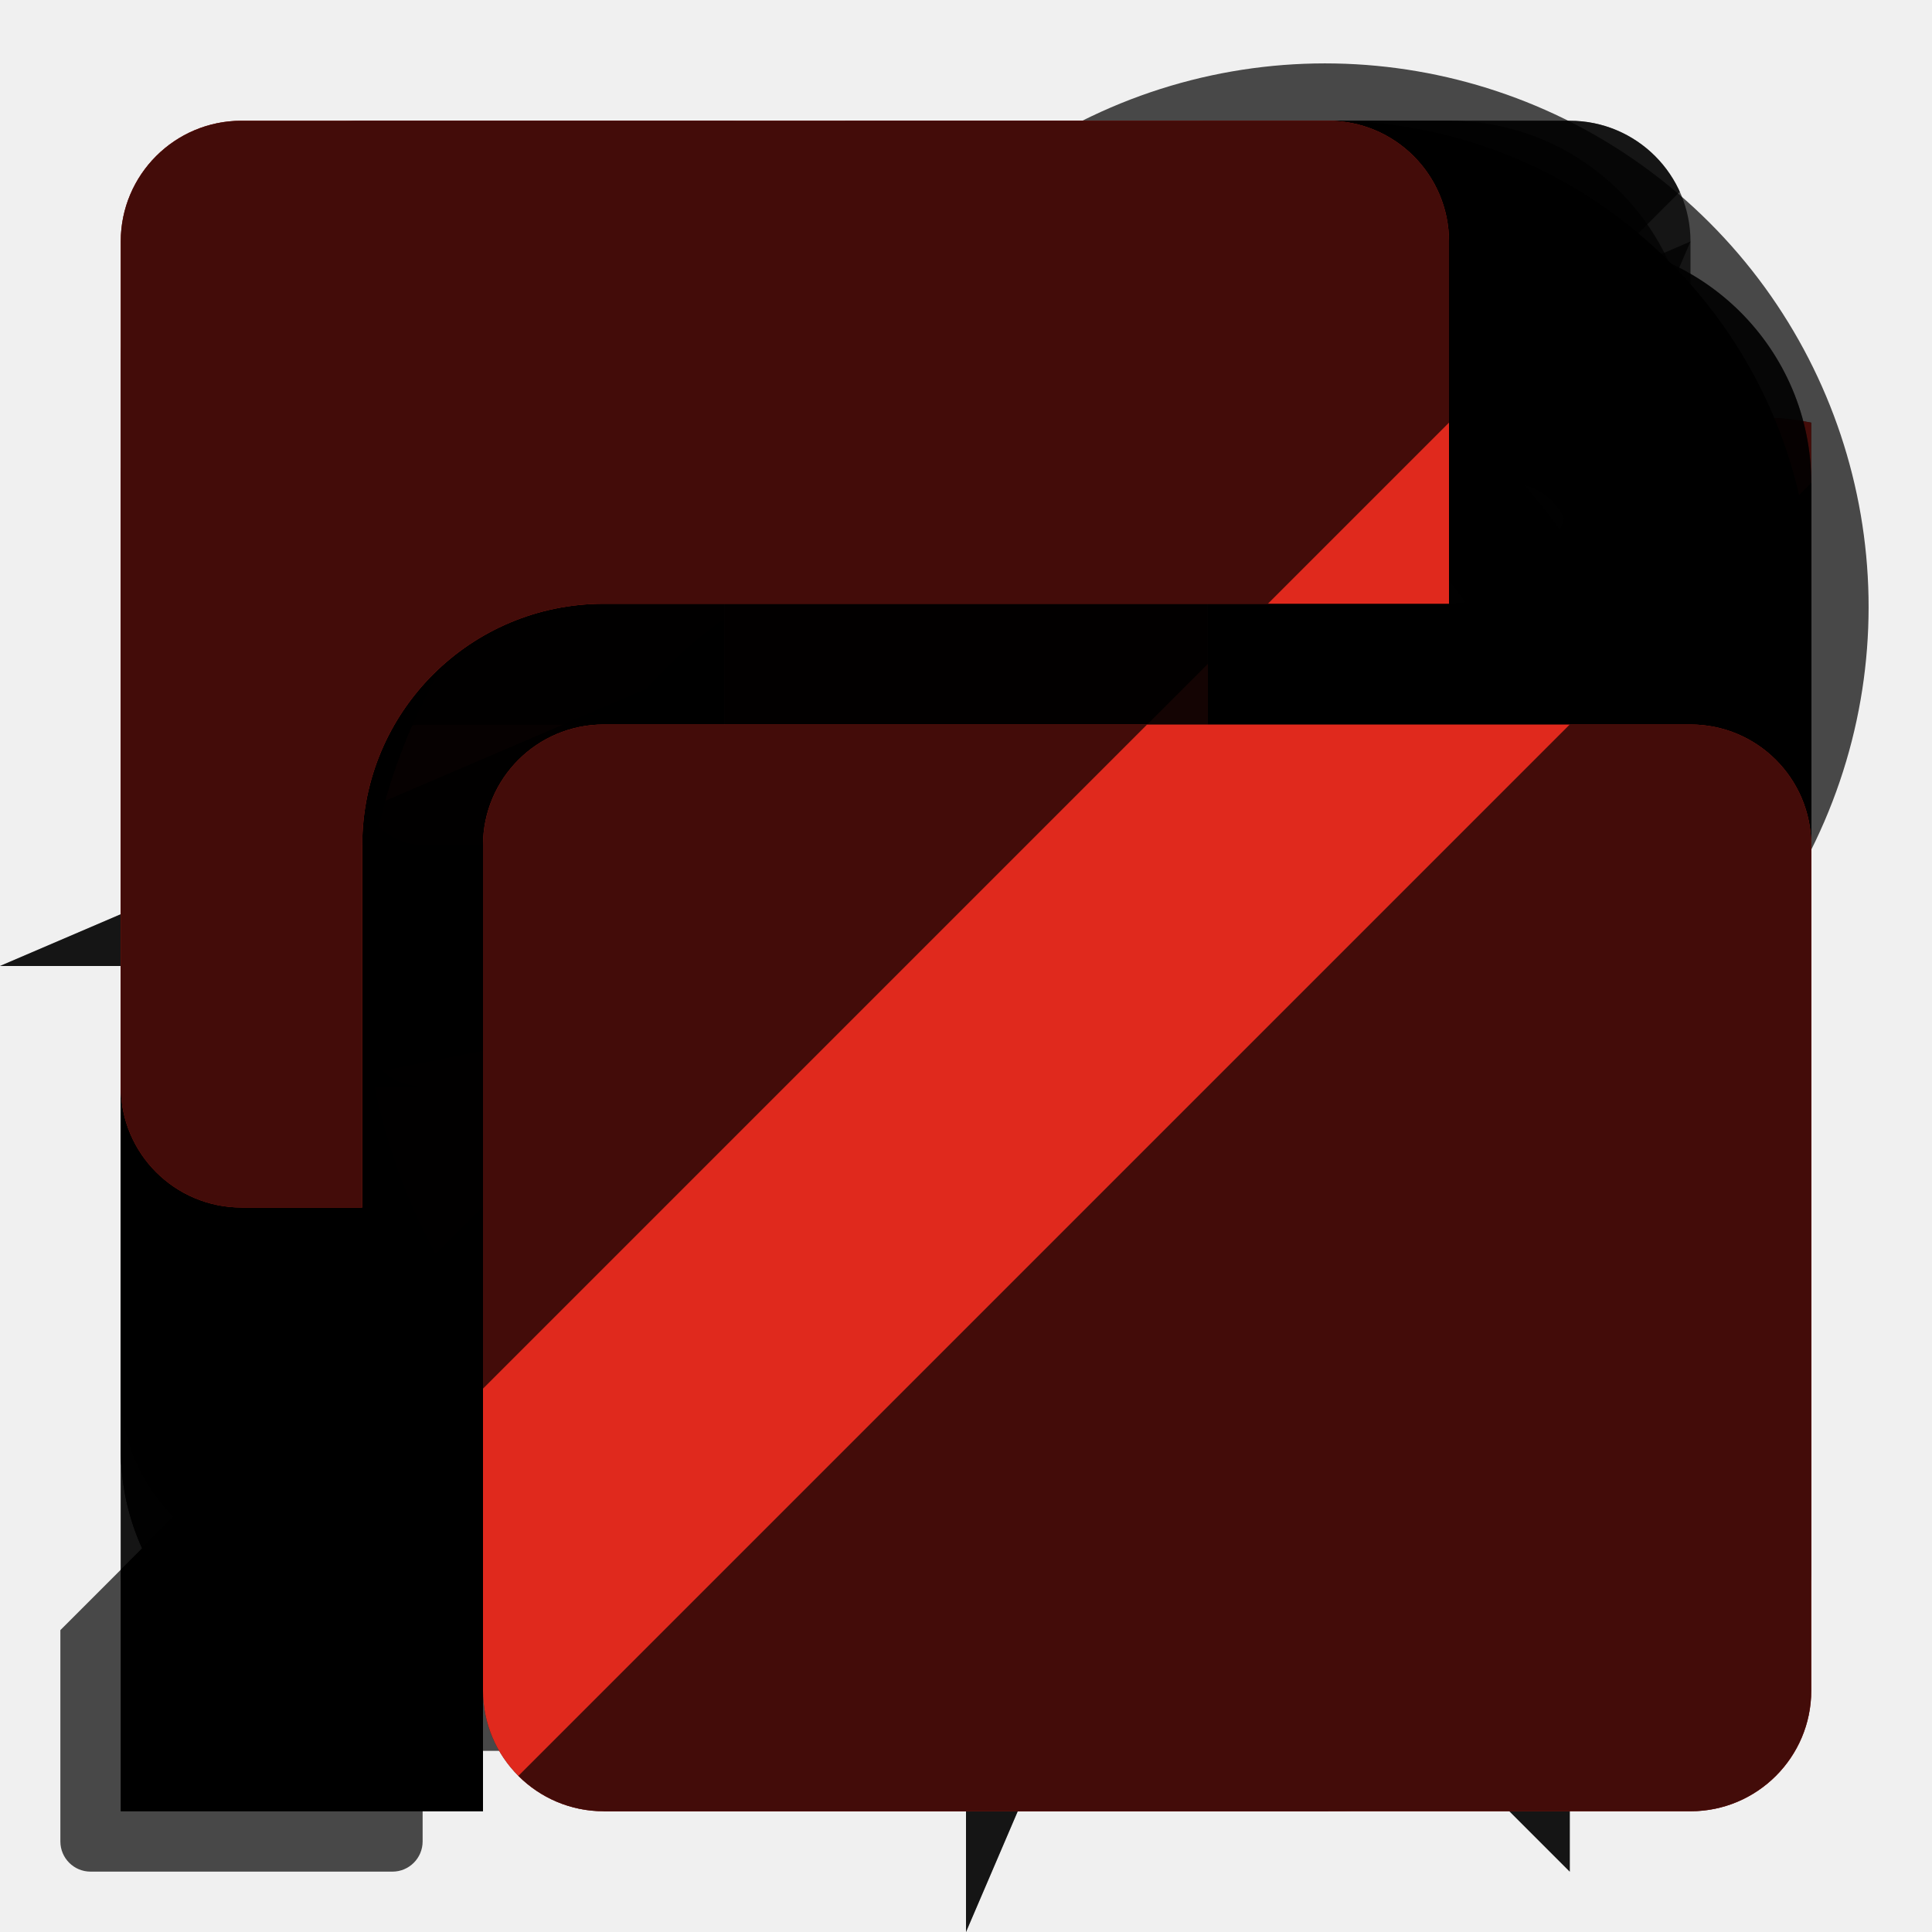
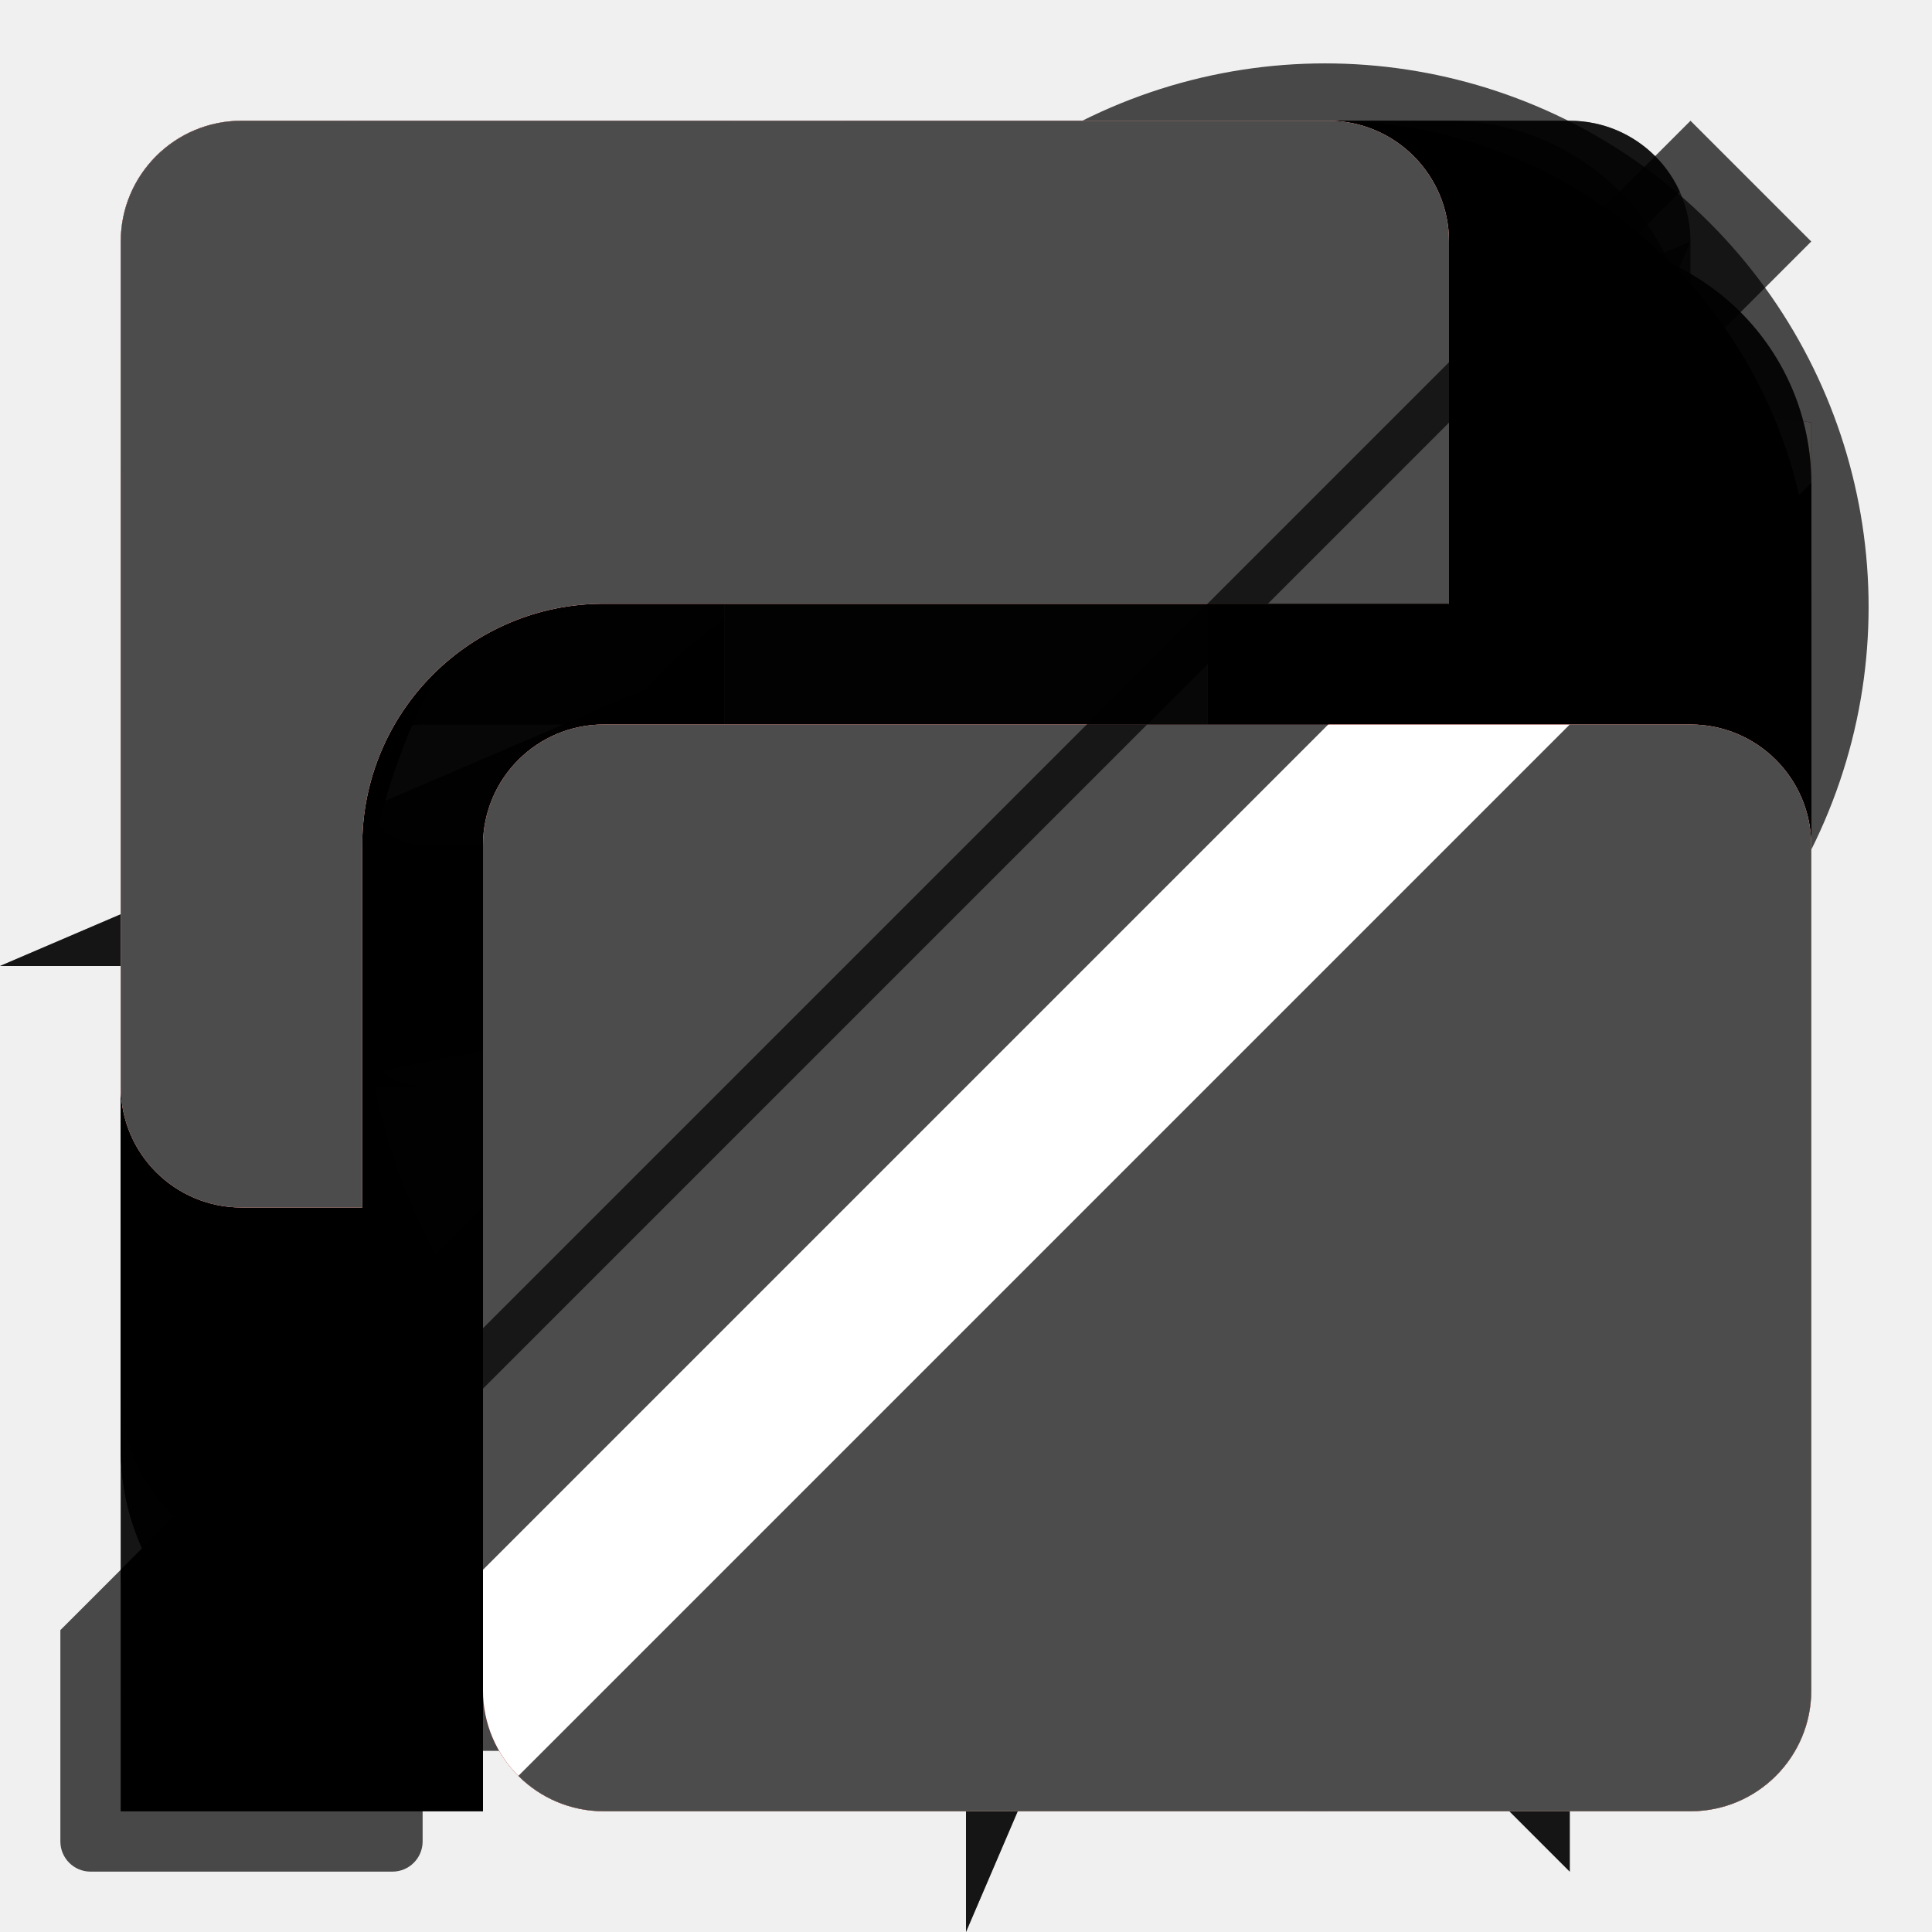
<svg xmlns="http://www.w3.org/2000/svg" xmlns:xlink="http://www.w3.org/1999/xlink" class="fieldtext" width="32" height="32" viewBox="0 0 32 32">
  <style>

.fieldtext {
  fill: -moz-fieldtext;
  /* The fill-opacity needs to be sufficient for high-contrast settings, and
     pathological Gtk themes where -moz-fieldtext provides low contrast by
     default. */
  fill-opacity: .7;
}


.highlighttext {
  fill: highlighttext;
  fill-opacity: 1;
}

.black {
  fill: black;
  fill-opacity: .6;
}

.white {
  fill: white;
  fill-opacity: .7;
}

</style>
  <style>
-     use:not(:target) {
-       display: none;
-     }
+     :root &gt; use:not(:target),
+     :root &gt; g:not(:target),
    #strikeout {
      display: none;
    }
    .blocked:target ~ #strikeout {
      display: block;
    }
    .blocked {
-       clip-path: url(#clip);
+       clip-path: url(#blocked-clipPath);
    }

    #login-highlighted {
      fill: HighlightText;
      fill-opacity: 1;
    }

    #plugin-blocked,
    #plugin-blocked:target ~ #strikeout {
      fill: #d92215;
      fill-opacity: 1;
    }

    #camera-sharing,
    #microphone-sharing,
    #screen-sharing {
      fill: rgb(224, 41, 29);
      fill-opacity: 1;
    }
+ 
+     #camera-indicator,
+     #microphone-indicator,
+     #screen-indicator {
+       fill: white;
+       fill-opacity: 1;
+     }
  </style>
  <defs>
    <path id="camera-icon" d="m 2,23 a 3,3 0 0 0 3,3 l 14,0 a 3,3 0 0 0 3,-3 l 0,-4 6,5.5 c 0.5,0.5 1,0.7 2,0.5 l 0,-18 c -1,-0.2 -1.5,0 -2,0.5 l -6,5.5 0,-4 a 3,3 0 0 0 -3,-3 l -14,0 a 3,3 0 0 0 -3,3 z" />
    <path id="desktop-notification-icon" d="m 2,20 a 4,4 0 0 0 4,4 l 13,0 7,7 0,-7 a 4,4 0 0 0 4,-4 l 0,-12 a 4,4 0 0 0 -4,-4 l -20,0 a 4,4 0 0 0 -4,4 z m 5,-2 a 1,1 0 1 1 0,-2 l 10,0 a 1,1 0 1 1 0,2 z m 0,-4 a 1,1 0 1 1 0,-2 l 14,0 a 1,1 0 1 1 0,2 z m 0,-4 a 1,1 0 1 1 0,-2 l 18,0 a 1,1 0 1 1 0,2 z" />
    <path id="geo-linux-icon" d="m 2,15.9 a 14,14 0 1 1 0,0.2 z m 4,2.1 a 10,10 0 0 0 8,8 l 0,-4 4,0 0,4 a 10,10 0 0 0 8,-8 l -4,0 0,-4 4,0 a 10,10 0 0 0 -8,-8 l 0,4 -4,0 0,-4 a 10,10 0 0 0 -8,8 l 4,0 0,4 z" />
    <path id="geo-linux-detailed-icon" d="m 2,15.9 a 14,14 0 1 1 0,0.2 z m 3,2.1 a 11,11 0 0 0 9,9 l 1,-5 2,0 1,5 a 11,11 0 0 0 9,-9 l -5,-1 0,-2 5,-1 a 11,11 0 0 0 -9,-9 l -1,5 -2,0 -1,-5 a 11,11 0 0 0 -9,9 l 5,1 0,2 z" />
    <path id="geo-osx-icon" d="m 0,16 16,0 0,16 12,-28 z" />
    <path id="geo-windows-icon" d="m 2,14 0,4 2,0 a 12,12 0 0 0 10,10 l 0,2 4,0 0,-2 a 12,12 0 0 0 10,-10 l 2,0 0,-4 -2,0 a 12,12 0 0 0 -10,-10 l 0,-2 -4,0 0,2 a 12,12 0 0 0 -10,10 z m 4,1.9 a 10,10 0 1 1 0,0.2 z m 4,0 a 6,6 0 1 1 0,0.2 z" />
    <path id="geo-windows-detailed-icon" d="m 2,14.5 0,3 2,0.5 a 12,12 0 0 0 10,10 l 0.5,2 3,0 0.5,-2 a 12,12 0 0 0 10,-10 l 2,-0.5 0,-3 -2,-0.5 a 12,12 0 0 0 -10,-10 l -0.5,-2 -3,0 -0.5,2 a 12,12 0 0 0 -10,10 z m 4,1.4 a 10,10 0 1 1 0,0.2 z m 3,0 a 7,7 0 1 1 0,0.2 z" />
    <path id="indexedDB-icon" d="m 2,24 a 4,4 0 0 0 4,4 l 2,0 0,-4 -2,0 0,-16 20,0 0,16 -2,0 0,4 2,0 a 4,4 0 0 0 4,-4 l 0,-16 a 4,4 0 0 0 -4,-4 l -20,0 a 4,4 0 0 0 -4,4 z m 8,-2 6,7 6,-7 -4,0 0,-8 -4,0 0,8 z" />
    <path id="login-icon" d="m 2,26 0,4 6,0 0,-2 2,0 0,-2 1,0 0,-1 2,0 0,-3 2,0 2.5,-2.5 1.5,1.5 3,-3 a 8,8 0 1 0 -8,-8 l -3,3 2,2 z m 20,-18.1 a 2,2 0 1 1 0,0.2 z" />
    <path id="login-detailed-icon" d="m 1,27 0,3.5 a 0.5,0.5 0 0 0 0.5,0.5 l 5,0 a 0.5,0.5 0 0 0 0.5,-0.5 l 0,-1.5 1.5,0 a 0.5,0.5 0 0 0 0.5,-0.5 l 0,-1.5 1,0 a 0.5,0.5 0 0 0 0.5,-0.5 l 0,-1 1,0 a 0.5,0.5 0 0 0 0.5,-0.5 l 0,-2 2,0 2.5,-2.5 q 0.5,-0.5 1,0 l 1,1 c 0.5,0.5 1,0.5 1.5,-0.5 l 1,-2 a 9,9 0 1 0 -8,-8 l -2,1 c -1,0.5 -1,1 -0.5,1.5 l 1.5,1.5 q 0.5,0.5 0,1 z m 21,-19.1 a 2,2 0 1 1 0,0.2 z" />
    <path id="microphone-icon" d="m 8,14 0,4 a 8,8 0 0 0 6,7.7 l 0,2.3 -2,0 a 2,2 0 0 0 -2,2 l 12,0 a 2,2 0 0 0 -2,-2 l -2,0 0,-2.3 a 8,8 0 0 0 6,-7.7 l 0,-4 -2,0 0,4 a 6,6 0 0 1 -12,0 l 0,-4 z m 4,4 a 4,4 0 0 0 8,0 l 0,-12 a 4,4 0 0 0 -8,0 z" />
    <path id="microphone-detailed-icon" d="m 8,18 a 8,8 0 0 0 6,7.7 l 0,2.3 -1,0 a 3,2 0 0 0 -3,2 l 12,0 a 3,2 0 0 0 -3,-2 l -1,0 0,-2.3 a 8,8 0 0 0 6,-7.7 l 0,-4 a 1,1 0 0 0 -2,0 l 0,4 a 6,6 0 0 1 -12,0 l 0,-4 a 1,1 0 0 0 -2,0 z m 4,0 a 4,4 0 0 0 8,0 l 0,-12 a 4,4 0 0 0 -8,0 z" />
    <path id="plugin-icon" d="m 2,26 a 2,2 0 0 0 2,2 l 24,0 a 2,2 0 0 0 2,-2 l 0,-16 a 2,2 0 0 0 -2,-2 l -24,0 a 2,2 0 0 0 -2,2 z m 2,-20 10,0 0,-2 a 2,2 0 0 0 -2,-2 l -6,0 a 2,2 0 0 0 -2,2 z m 14,0 10,0 0,-2 a 2,2 0 0 0 -2,-2 l -6,0 a 2,2 0 0 0 -2,2 z" />
    <path id="popup-icon" d="m 2,24 a 4,4 0 0 0 4,4 l 8,0 a 10,10 0 0 1 -2,-4 l -4,0 a 2,2 0 0 1 -2,-2 l 0,-12 18,0 0,2 a 10,10 0 0 1 4,2 l 0,-8 a 4,4 0 0 0 -4,-4 l -18,0 a 4,4 0 0 0 -4,4 z m 12,-2.1 a 8,8 0 1 1 0,0.2 m 10.7,-4.3 a 5,5 0 0 0 -6.9,6.9 z m -5.4,8.4 a 5,5 0 0 0 6.9,-6.9 z" />
    <path id="screen-icon" d="m 2,18 a 2,2 0 0 0 2,2 l 2,0 0,-6 a 4,4 0 0 1 4,-4 l 14,0 0,-6 a 2,2 0 0 0 -2,-2 l -18,0 a 2,2 0 0 0 -2,2 z m 6,10 a 2,2 0 0 0 2,2 l 18,0 a 2,2 0 0 0 2,-2 l 0,-14 a 2,2 0 0 0 -2,-2 l -18,0 a 2,2 0 0 0 -2,2 z" />
-     <clipPath id="clip">
+     <clipPath id="blocked-clipPath">
      <path d="m 0,0 0,31 31,-31 z m 6,32 26,0 0,-26 z" />
    </clipPath>
+     <mask id="i-mask" style="fill-opacity: 1;">
+       <rect fill="white" width="32" height="32" />
+       <circle fill="black" cx="16" cy="9" r="2.5" />
+       <rect fill="black" x="14" y="14" width="4" height="10" rx="2" ry="2" />
+     </mask>
  </defs>
+   <g id="default-info">
+     <circle cx="16" cy="16" r="14" mask="url(#i-mask)" />
+   </g>
  <use id="camera" xlink:href="#camera-icon" />
  <use id="camera-sharing" xlink:href="#camera-icon" />
+   <use id="camera-indicator" xlink:href="#camera-icon" />
  <use id="camera-blocked" class="blocked" xlink:href="#camera-icon" />
  <use id="desktop-notification" xlink:href="#desktop-notification-icon" />
  <use id="desktop-notification-blocked" class="blocked" xlink:href="#desktop-notification-icon" />
  <use id="geo-osx" xlink:href="#geo-osx-icon" />
  <use id="geo-osx-blocked" class="blocked" xlink:href="#geo-osx-icon" />
  <use id="geo-linux" xlink:href="#geo-linux-icon" />
  <use id="geo-linux-blocked" class="blocked" xlink:href="#geo-linux-icon" />
  <use id="geo-linux-detailed" xlink:href="#geo-linux-detailed-icon" />
  <use id="geo-windows" xlink:href="#geo-windows-icon" />
  <use id="geo-windows-blocked" class="blocked" xlink:href="#geo-windows-icon" />
  <use id="geo-windows-detailed" xlink:href="#geo-windows-detailed-icon" />
  <use id="indexedDB" xlink:href="#indexedDB-icon" />
  <use id="indexedDB-blocked" class="blocked" xlink:href="#indexedDB-icon" />
  <use id="login" xlink:href="#login-icon" />
  <use id="login-highlighted" class="highlighted" xlink:href="#login-icon" />
  <use id="login-detailed" xlink:href="#login-detailed-icon" />
  <use id="microphone" xlink:href="#microphone-icon" />
  <use id="microphone-sharing" xlink:href="#microphone-icon" />
+   <use id="microphone-indicator" xlink:href="#microphone-icon" />
  <use id="microphone-blocked" class="blocked" xlink:href="#microphone-icon" />
  <use id="microphone-detailed" xlink:href="#microphone-detailed-icon" />
  <use id="plugin" xlink:href="#plugin-icon" />
  <use id="plugin-blocked" class="blocked" xlink:href="#plugin-icon" />
  <use id="popup" xlink:href="#popup-icon" />
  <use id="screen" xlink:href="#screen-icon" />
  <use id="screen-sharing" xlink:href="#screen-icon" />
+   <use id="screen-indicator" xlink:href="#screen-icon" />
  <use id="screen-blocked" class="blocked" xlink:href="#screen-icon" />
  <path id="strikeout" d="m 2,28 2,2 26,-26 -2,-2 z" />
</svg>
